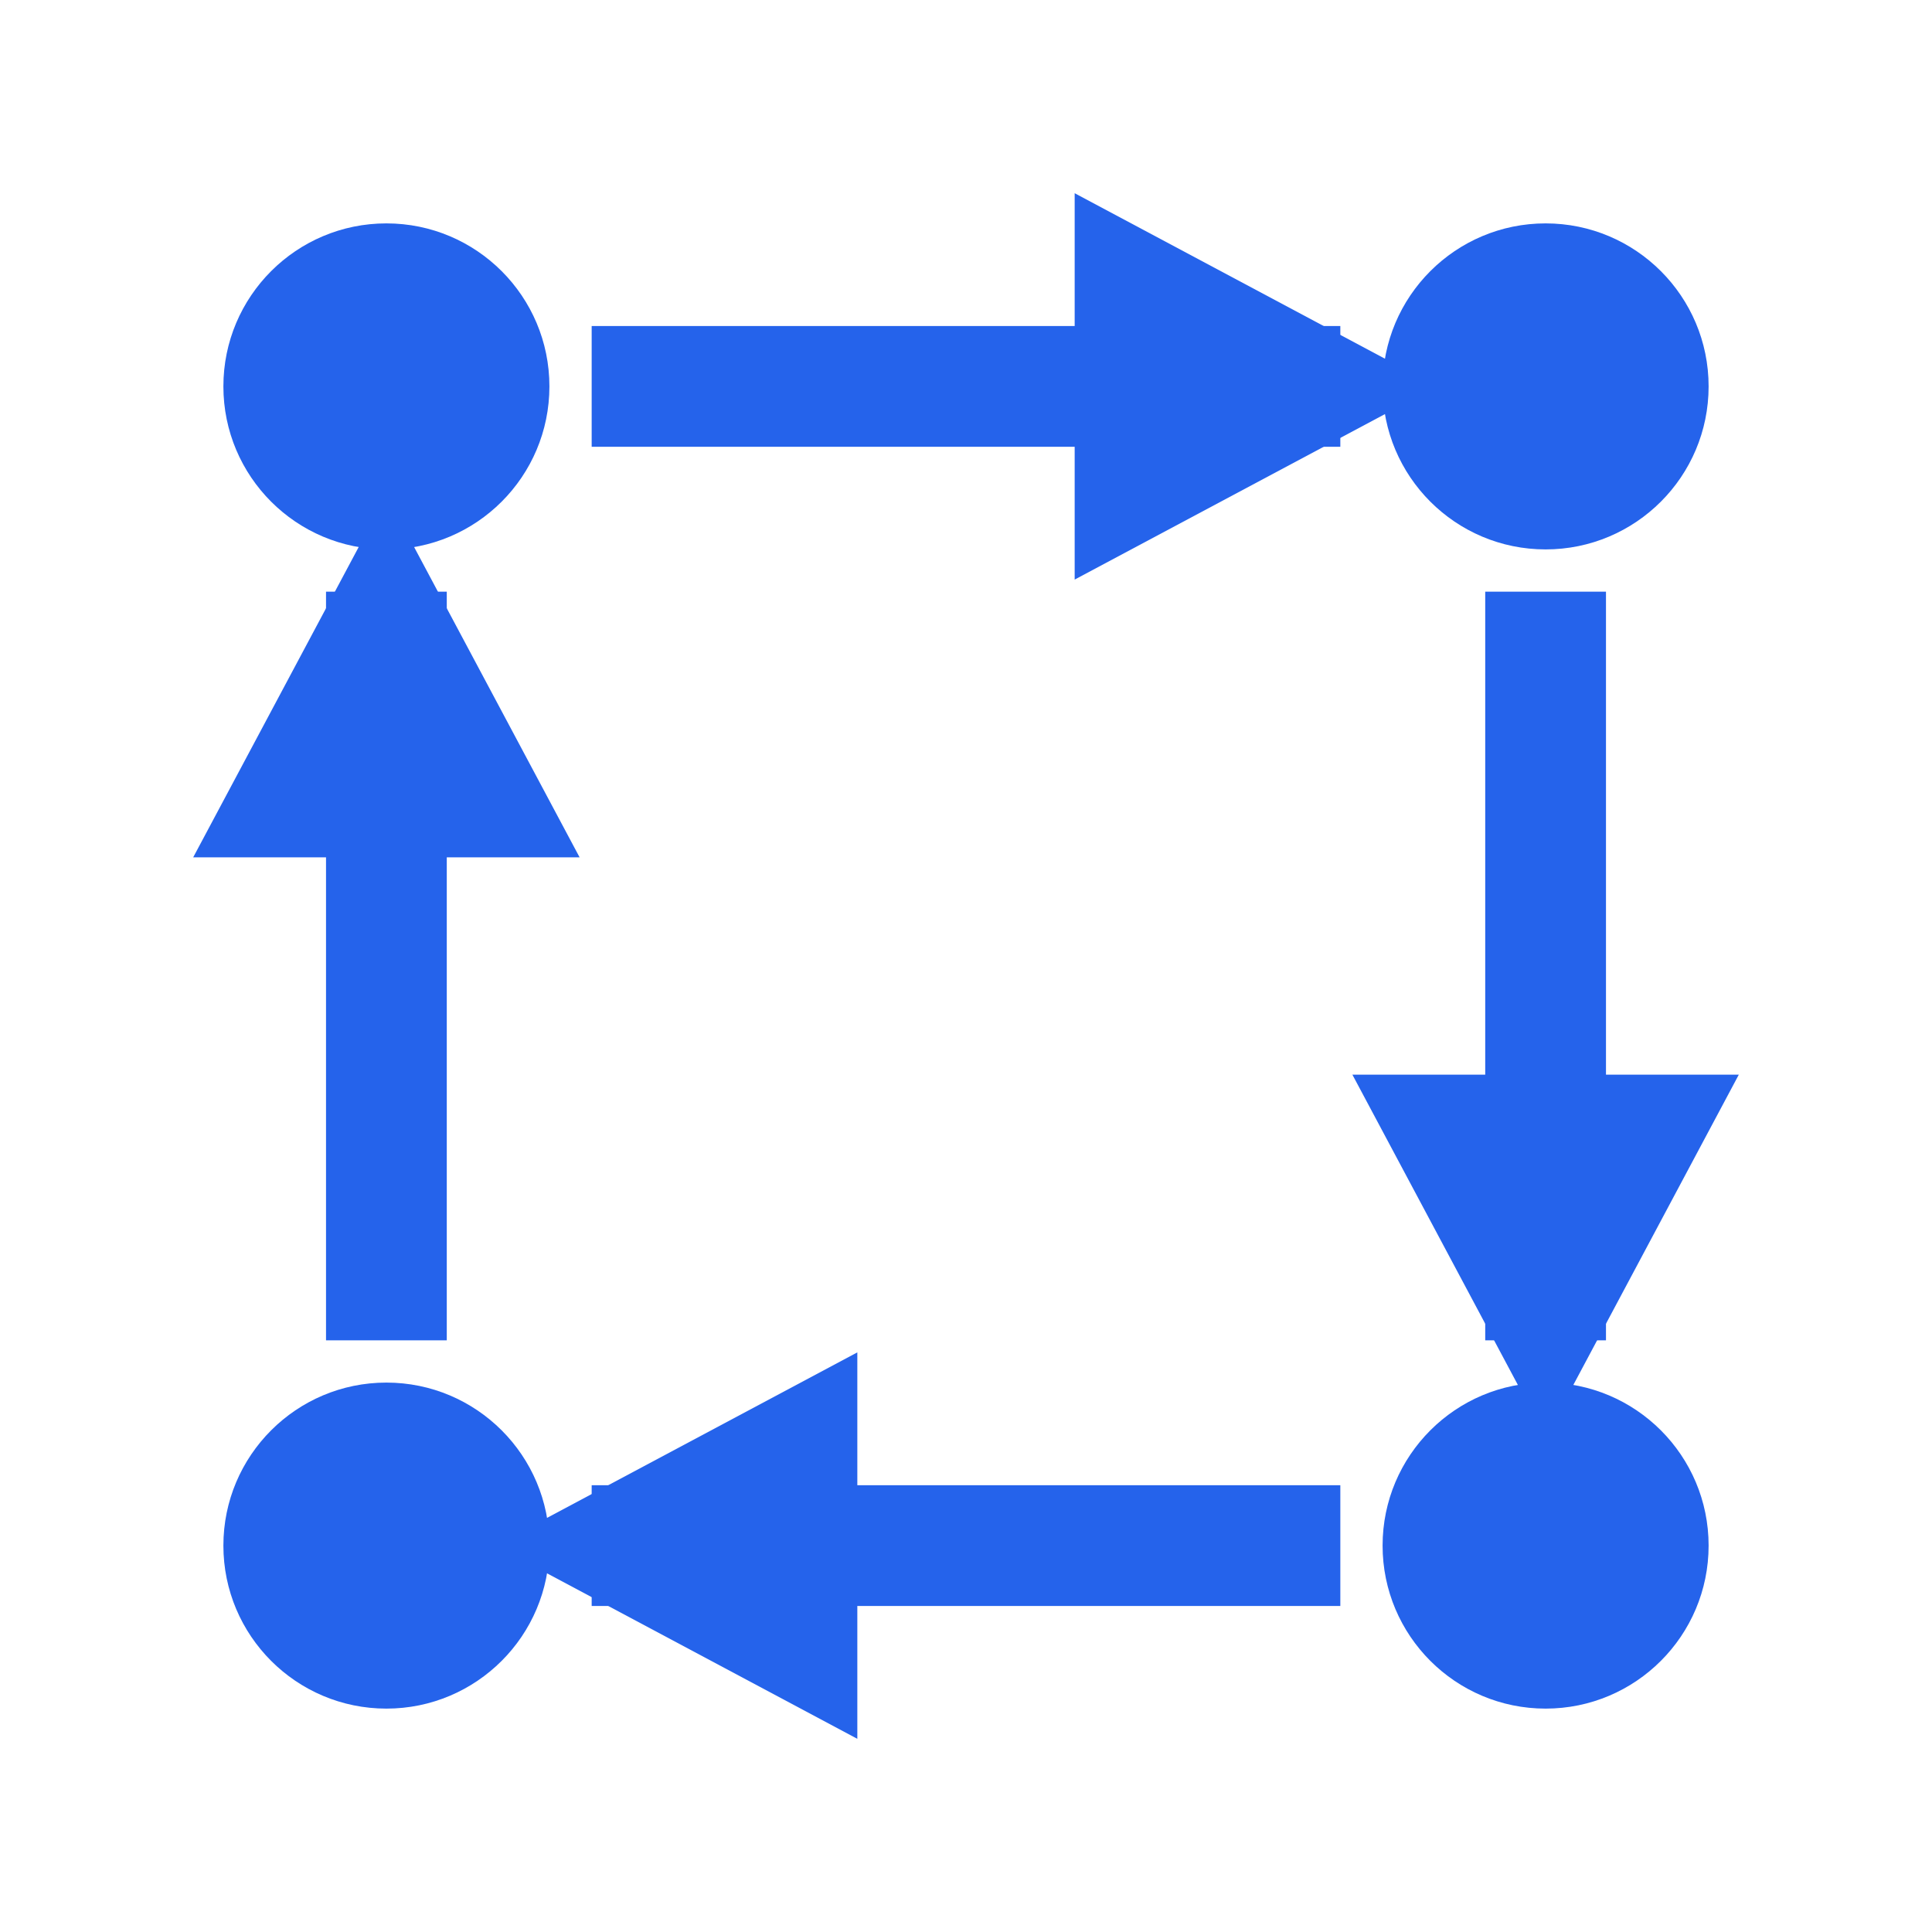
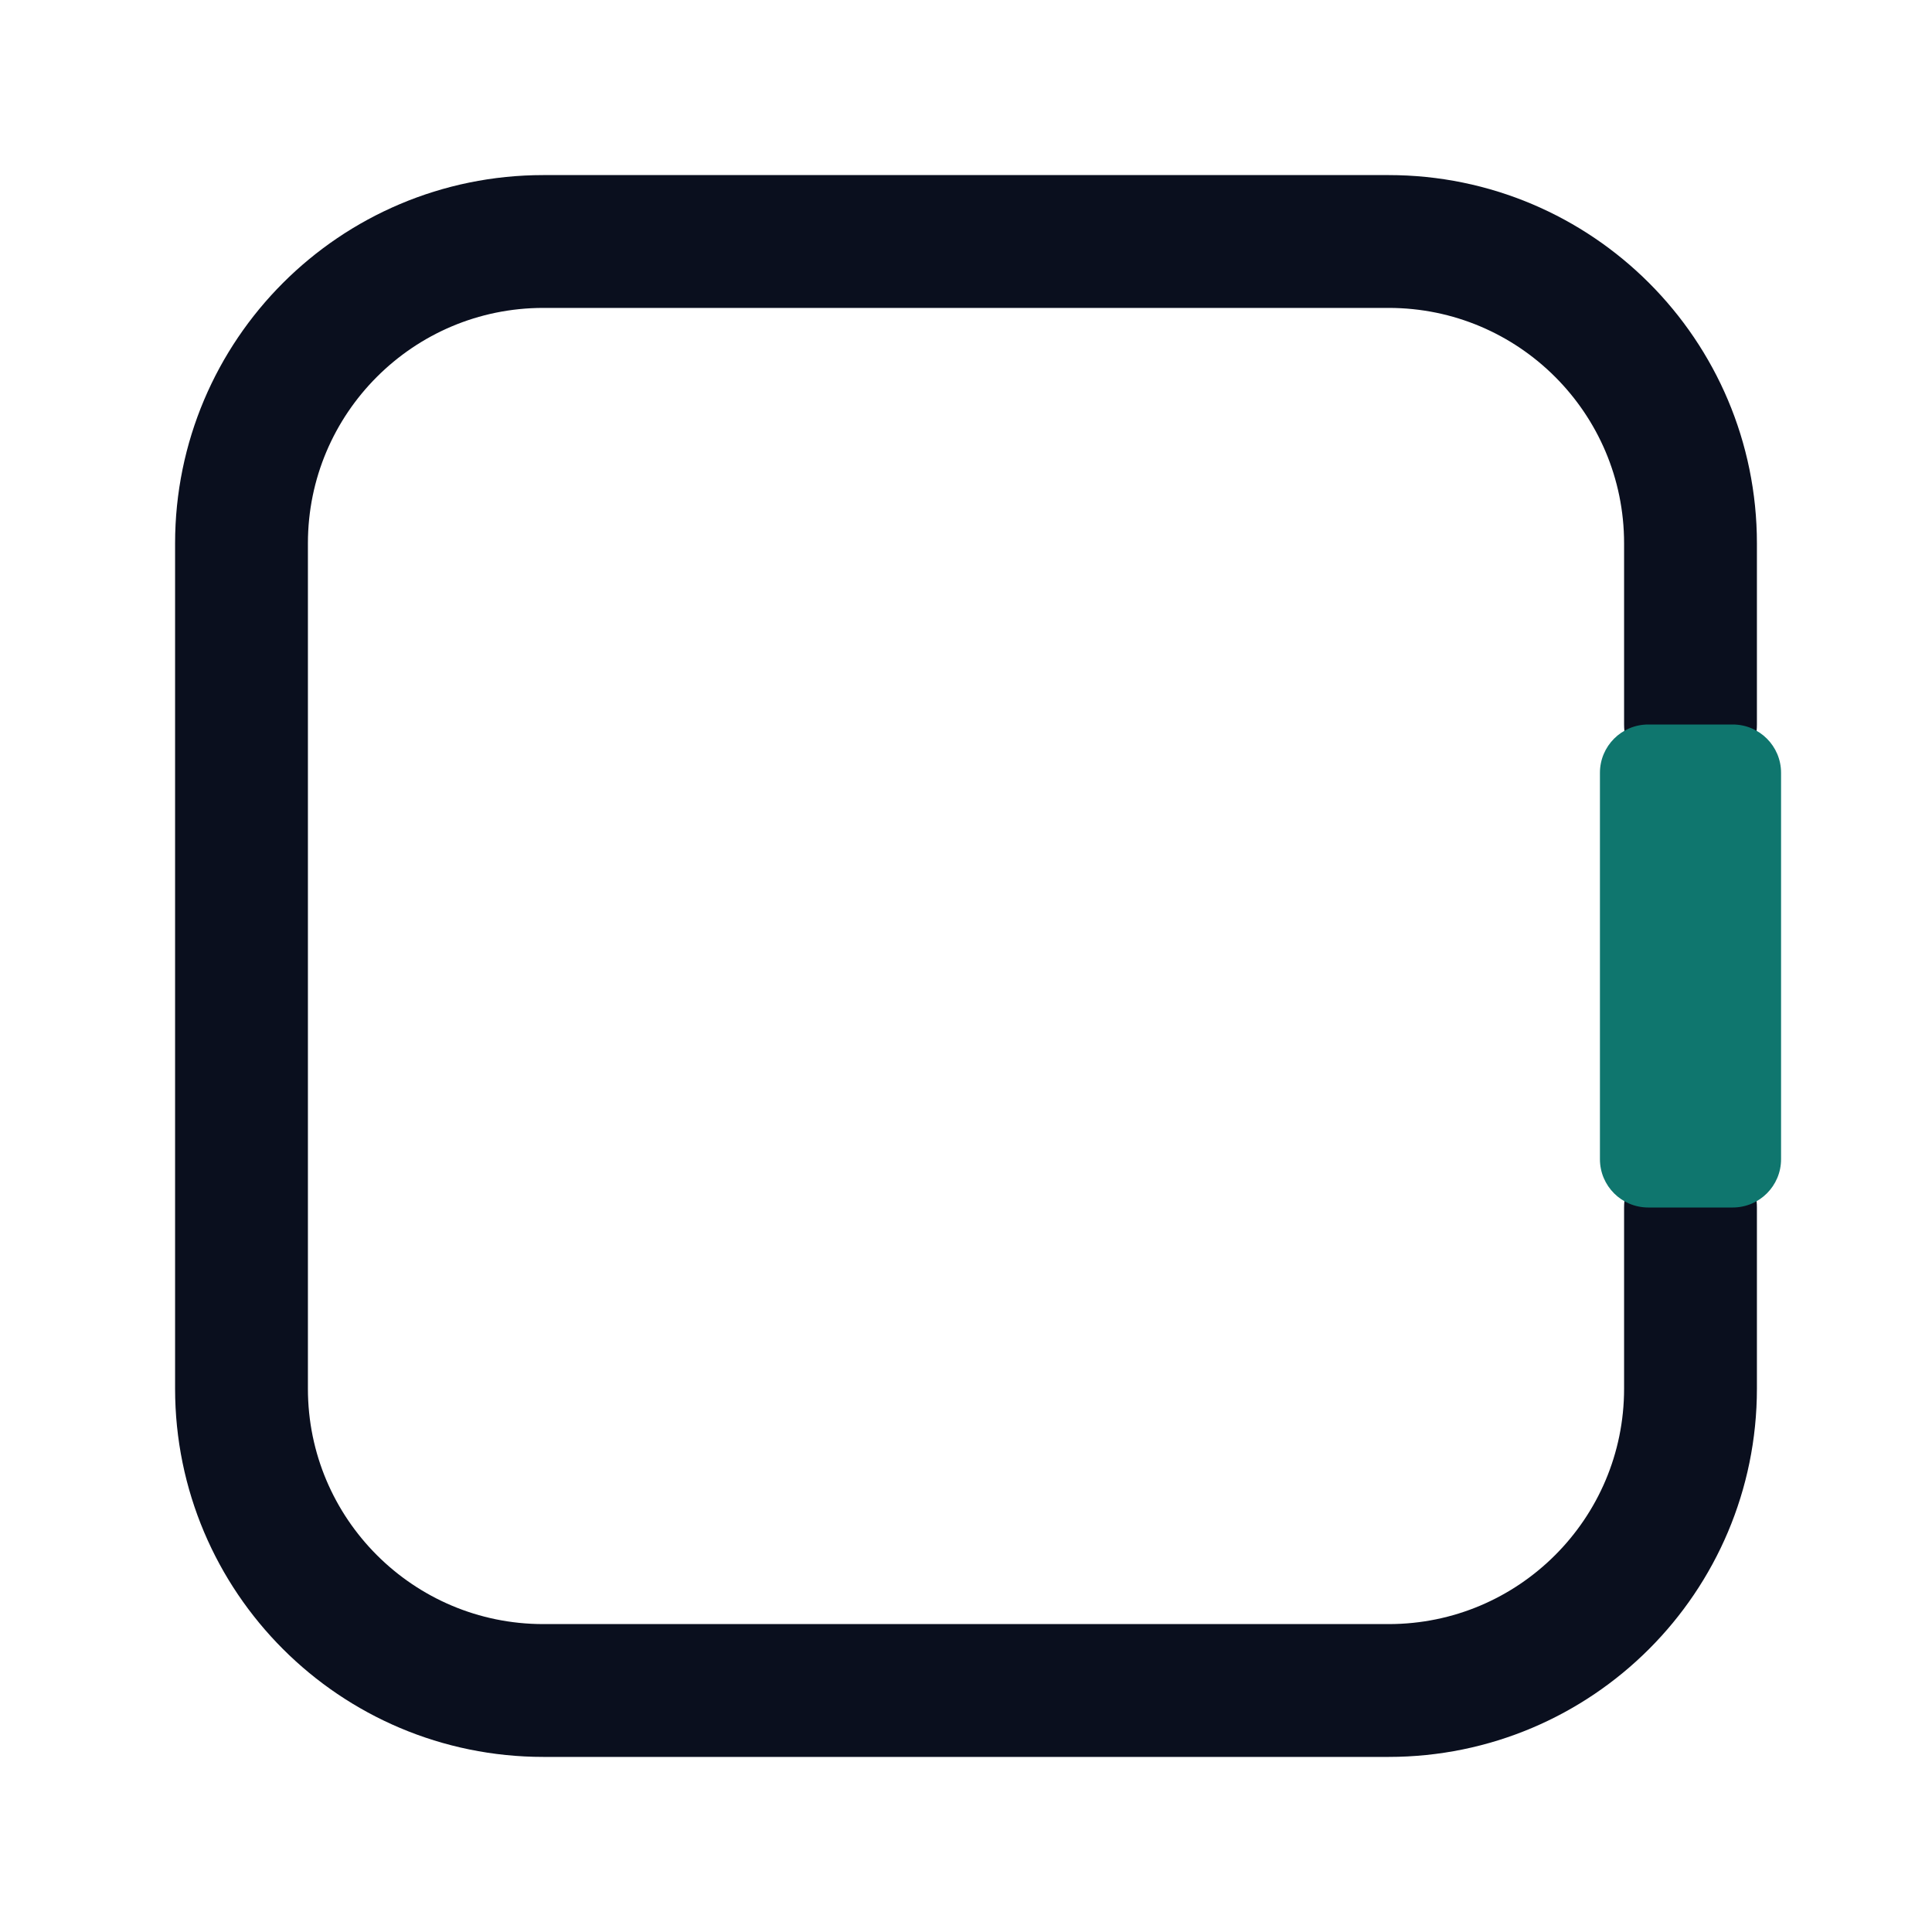
- <svg xmlns="http://www.w3.org/2000/svg" width="32" height="32" viewBox="0 0 32 32">
-   <defs>
-     <marker id="arrow-favicon" markerWidth="3.2" markerHeight="3.2" refX="2.2" refY="1.6" orient="auto">
-       <path d="M0,0 L0,3.2 L3,1.6 Z" fill="#2563EB" />
-     </marker>
-   </defs>
-   <line x1="9.8" y1="6.4" x2="22.2" y2="6.4" stroke="#2563EB" stroke-width="2" marker-end="url(#arrow-favicon)" />
-   <line x1="25.6" y1="9.8" x2="25.6" y2="22.2" stroke="#2563EB" stroke-width="2" marker-end="url(#arrow-favicon)" />
-   <line x1="22.2" y1="25.6" x2="9.8" y2="25.6" stroke="#2563EB" stroke-width="2" marker-end="url(#arrow-favicon)" />
-   <line x1="6.4" y1="22.2" x2="6.4" y2="9.8" stroke="#2563EB" stroke-width="2" marker-end="url(#arrow-favicon)" />
-   <circle cx="6.4" cy="6.4" r="2.7" fill="#2563EB" />
-   <circle cx="25.6" cy="6.4" r="2.7" fill="#2563EB" />
-   <circle cx="25.6" cy="25.6" r="2.7" fill="#2563EB" />
-   <circle cx="6.4" cy="25.6" r="2.7" fill="#2563EB" />
+ <svg xmlns="http://www.w3.org/2000/svg" width="32" height="32" viewBox="0 0 32 32" role="img" aria-label="Boss Loop favicon">
+   <path d="M 28 12 L 28 9 A 5 5 0 0 0 23 4 L 9 4 A 5 5 0 0 0 4 9 L 4 23 A 5 5 0 0 0 9 28 L 23 28 A 5 5 0 0 0 28 23 L 28 20" fill="none" stroke="#0A0F1E" stroke-width="2.2" stroke-linecap="round" stroke-linejoin="round" />
+   <rect x="26.5" y="12" width="3" height="8" rx="0.8" ry="0.8" fill="#0F766E" />
</svg>
